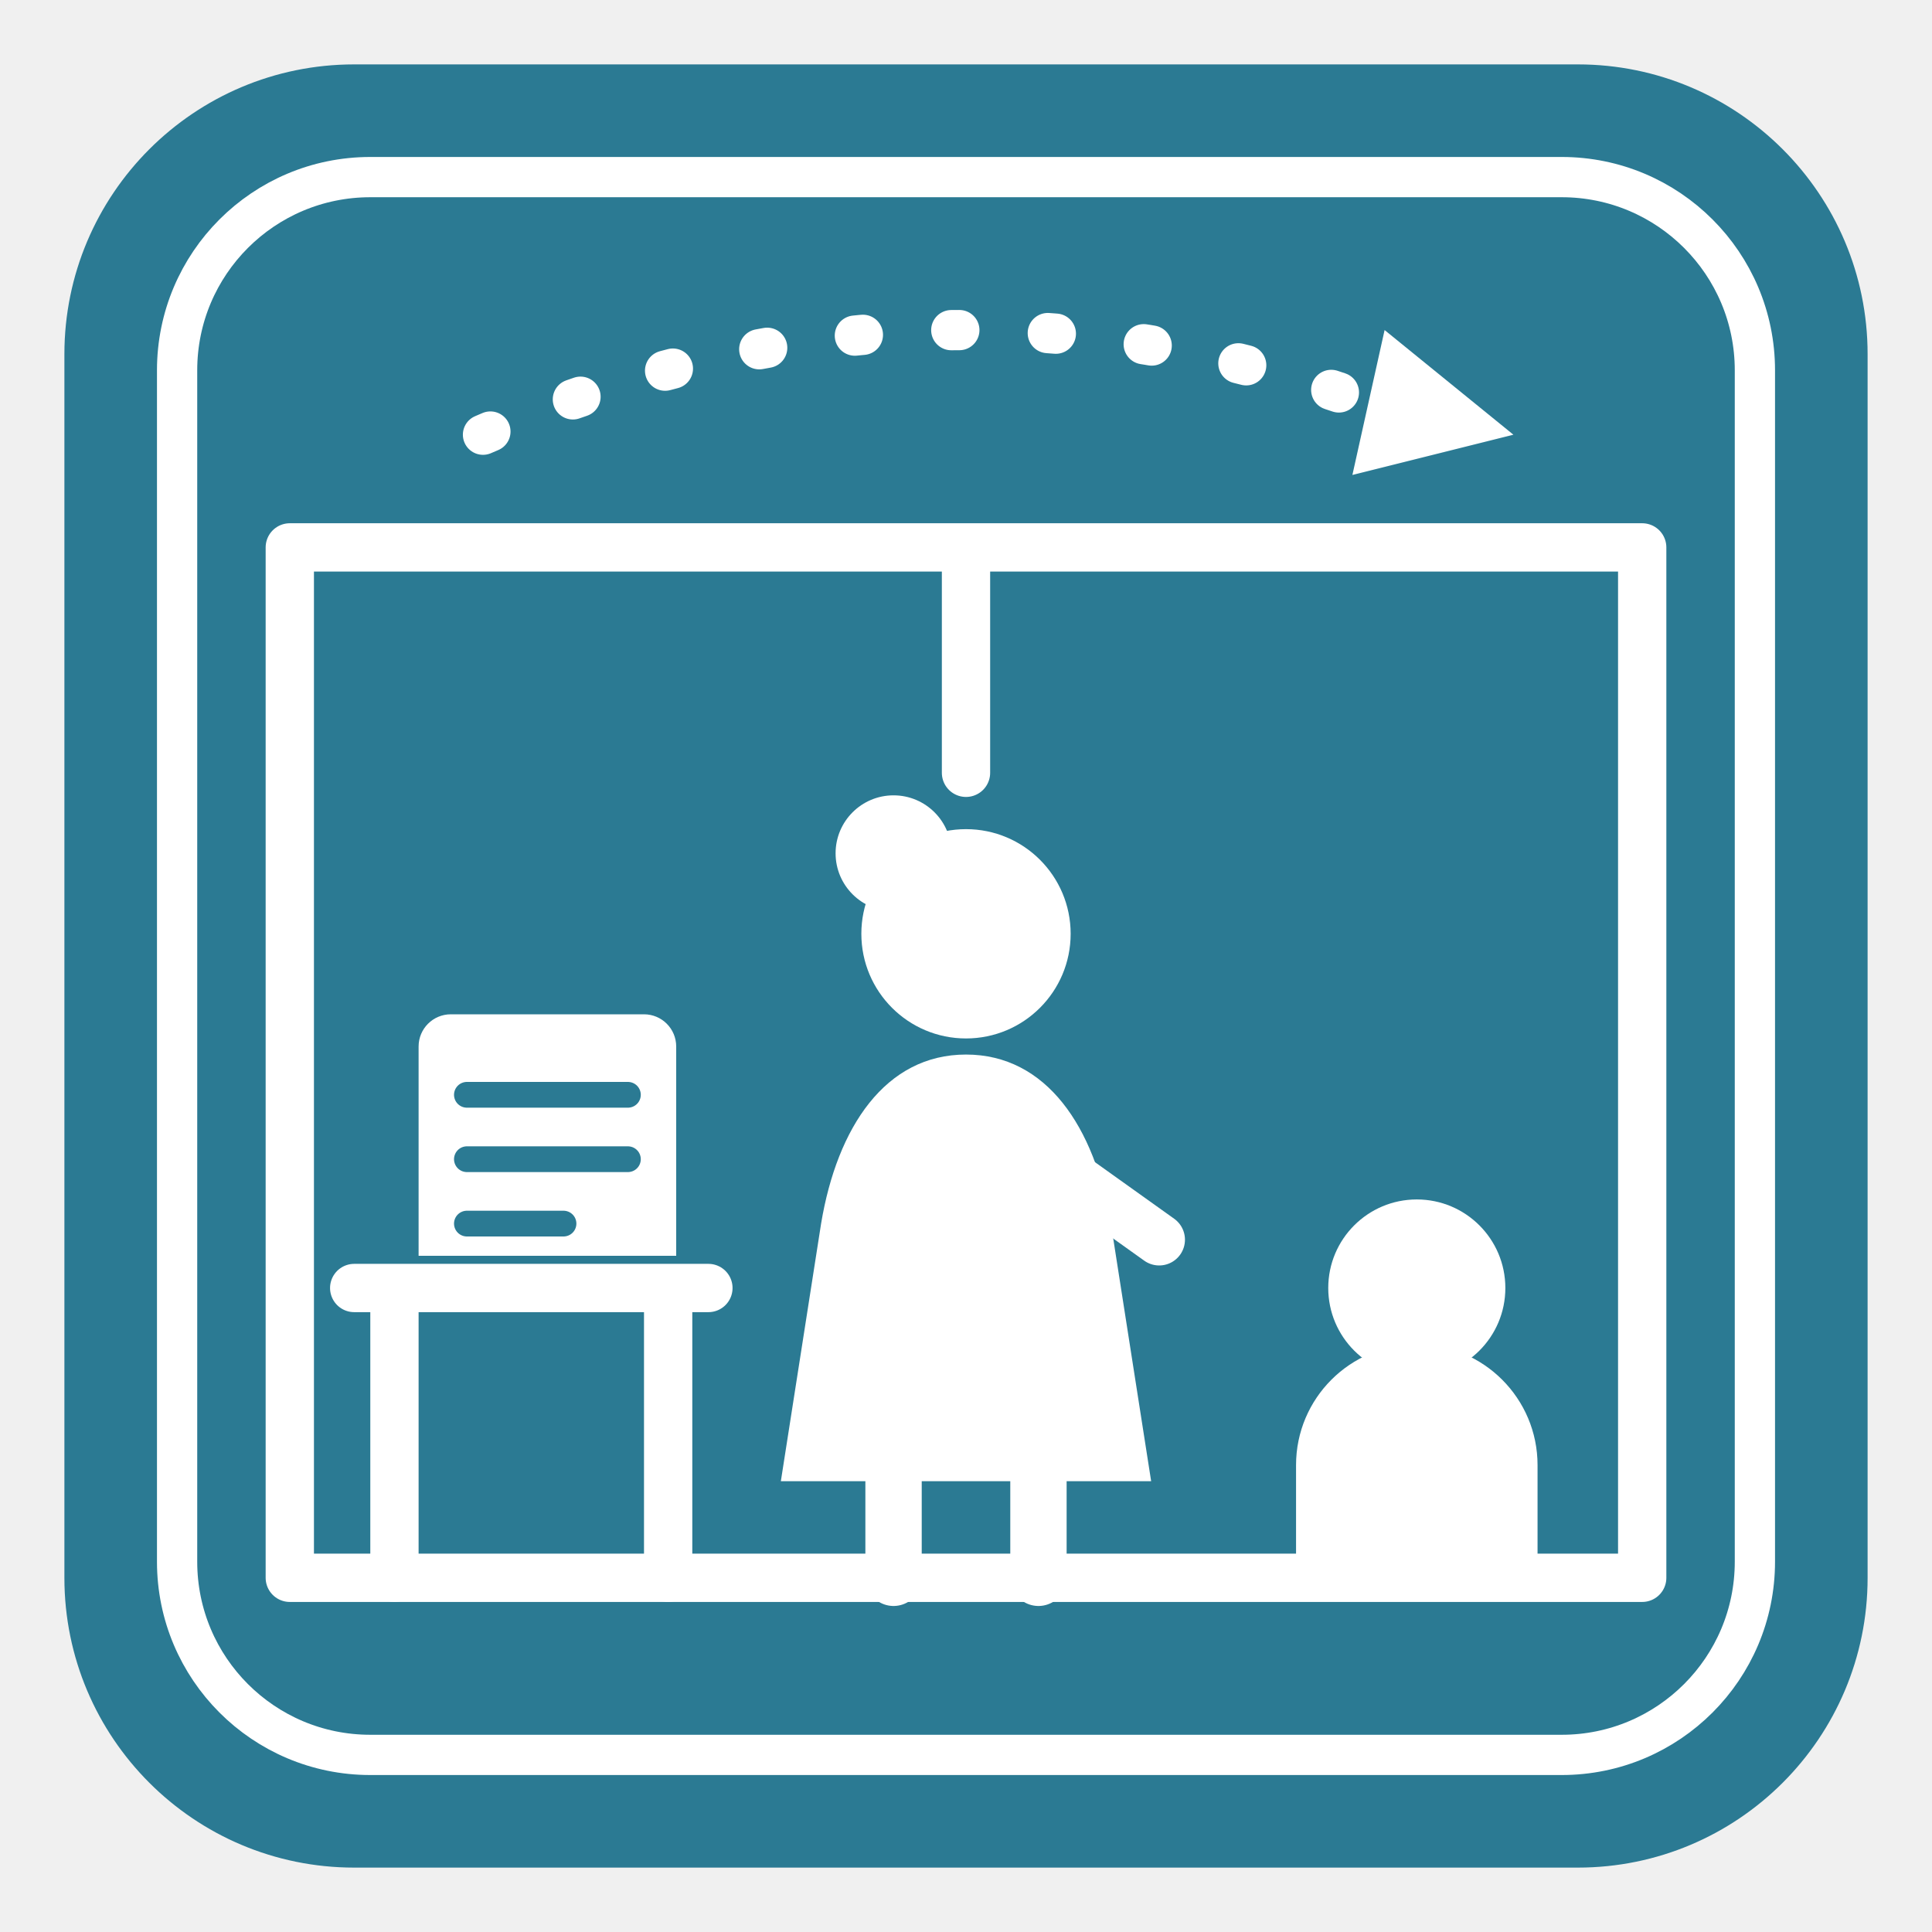
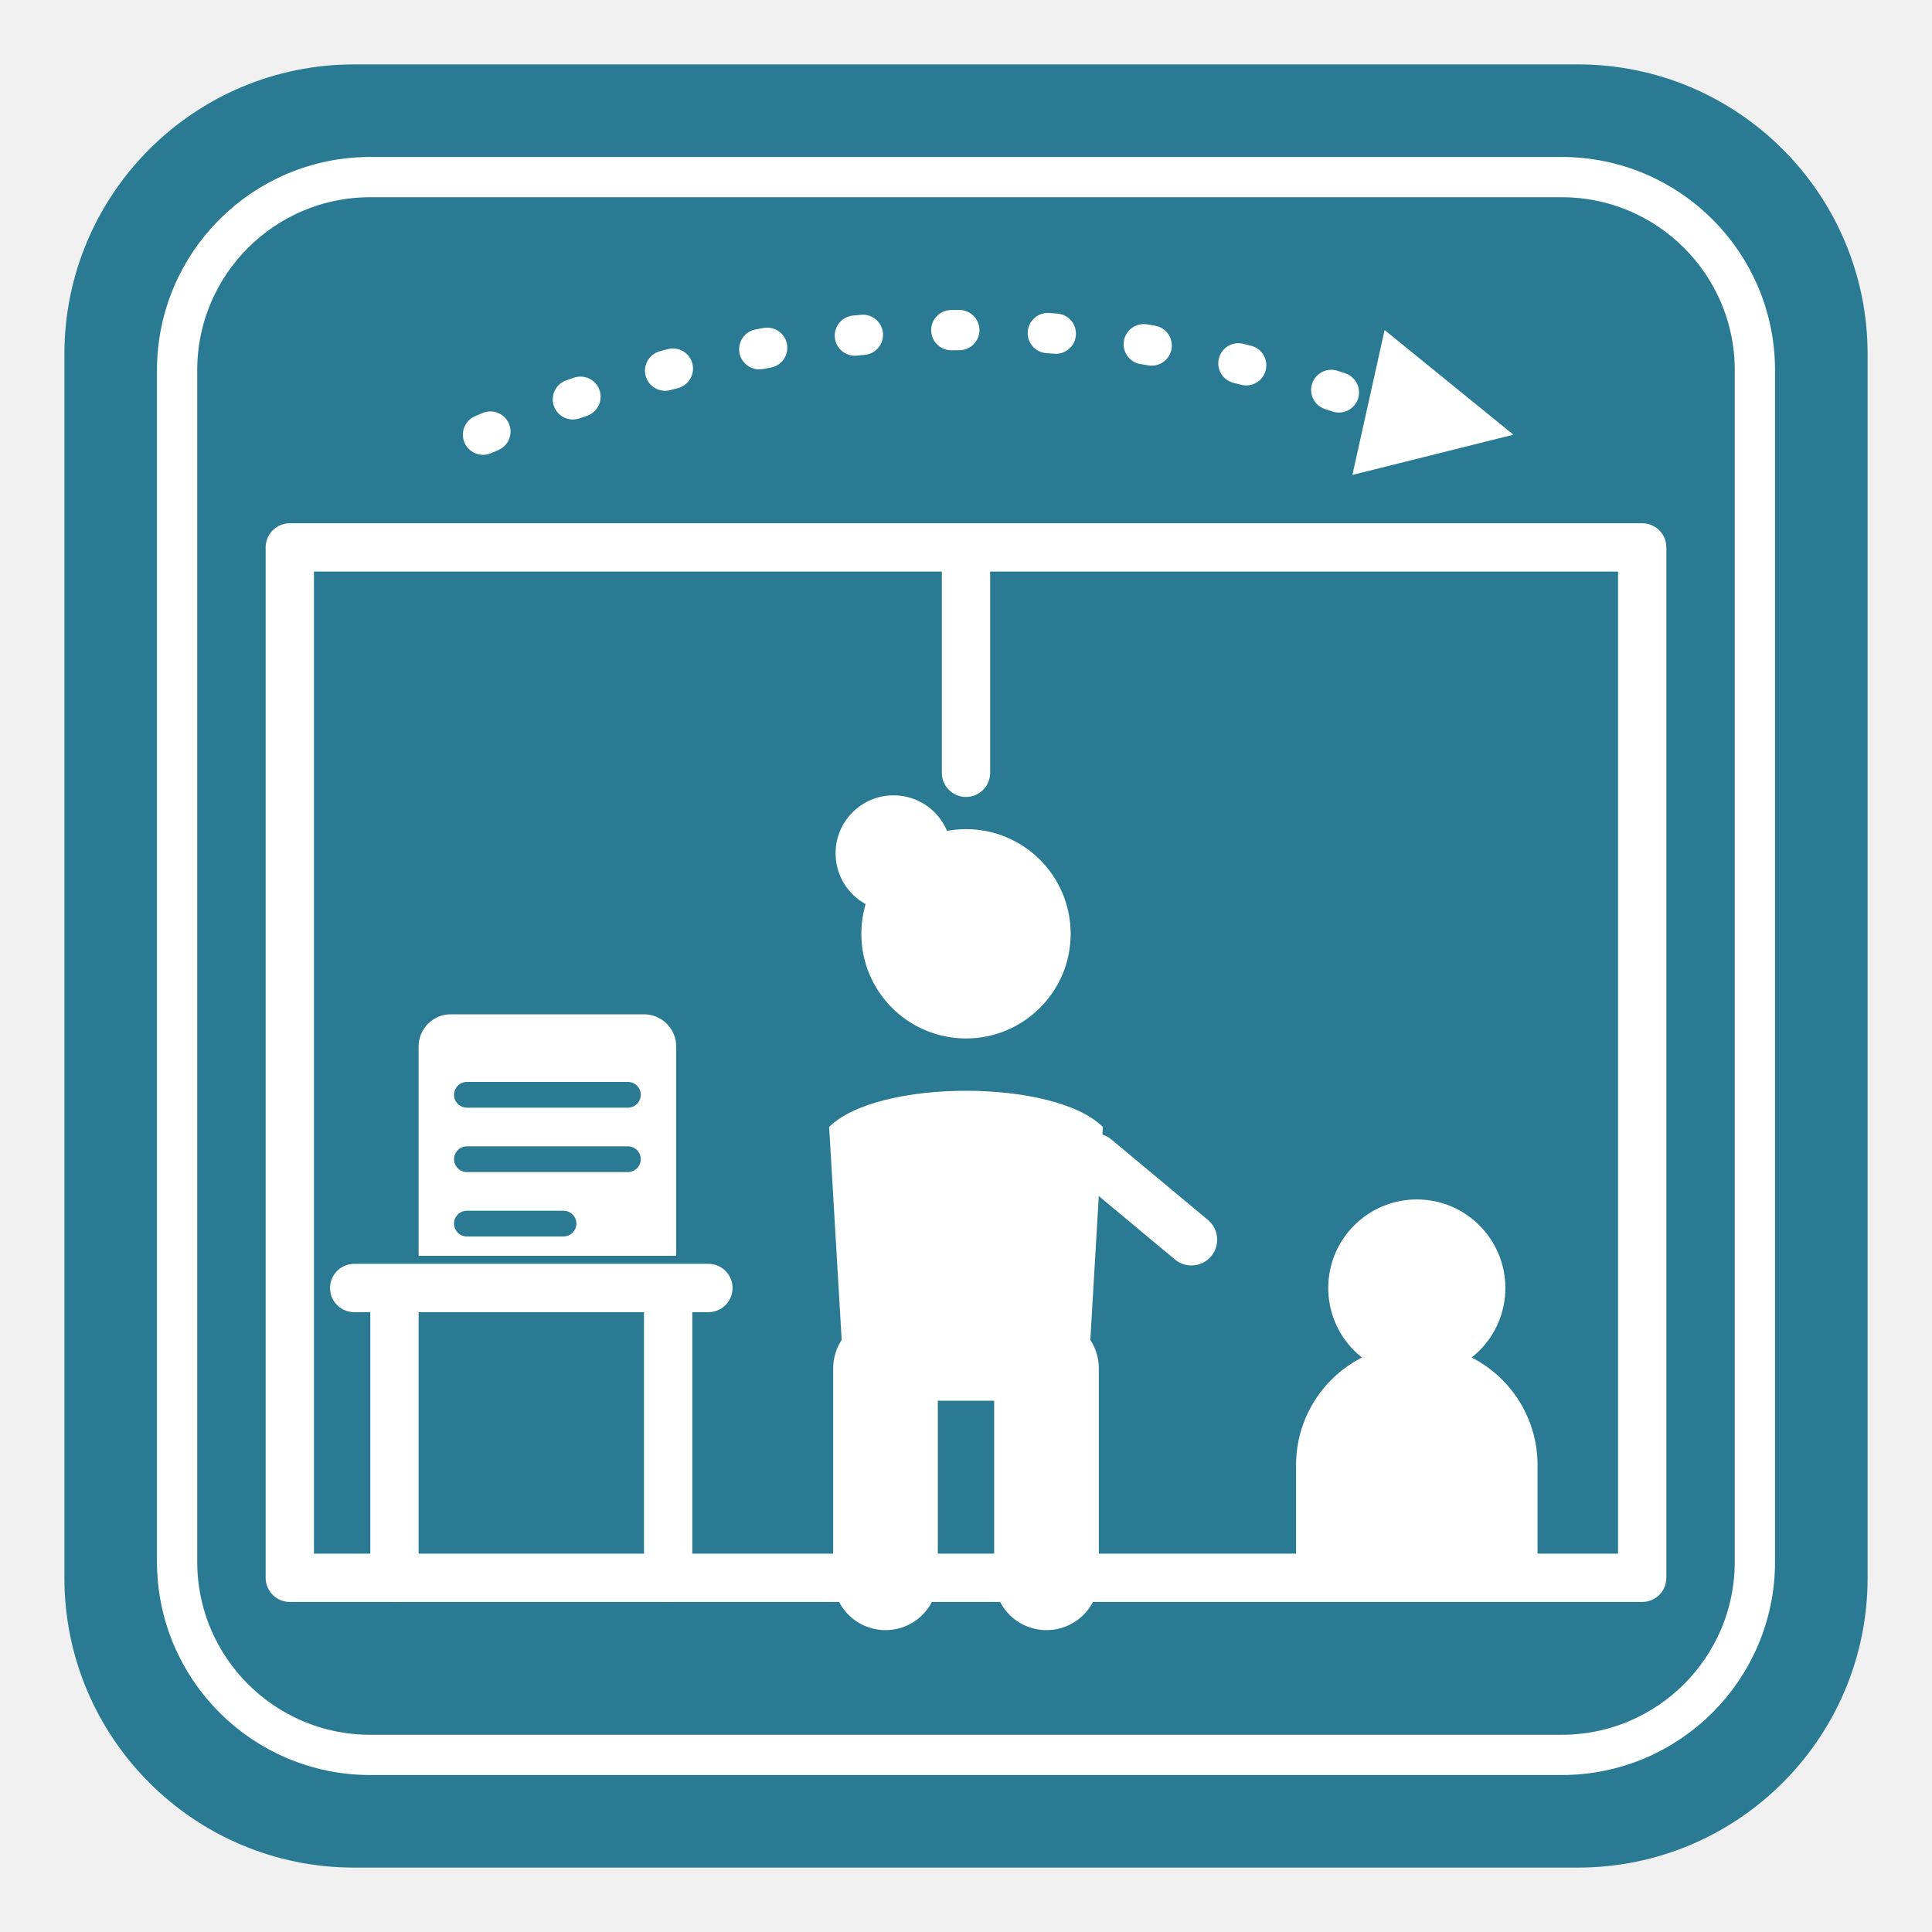
<svg xmlns="http://www.w3.org/2000/svg" viewBox="0 0 120 120" role="img" aria-label="Une femme qui passe d'une pièce à l'autre : d'un côté un ordinateur, de l'autre un enfant">
  <rect x="4" y="4" width="112" height="112" rx="18" fill="#2b7a93" />
  <rect x="11" y="11" width="98" height="98" rx="12" fill="none" stroke="#fff" stroke-width="2.5" />
  <path d="M30 27q30-13 60 0" fill="none" stroke="#fff" stroke-width="2.5" stroke-linecap="round" stroke-dasharray="0.5 5.5" />
  <path d="M86 20.5l8 6.5-10 2.5z" fill="#fff" />
  <path d="M18 34h84M18 98h84M18 34v64M102 34v64M60 34v14" fill="none" stroke="#fff" stroke-width="3" stroke-linecap="round" />
  <path d="M22 80h22M24.5 80v18M41.5 80v18" stroke="#fff" stroke-width="3" stroke-linecap="round" />
  <path d="M26 78V65a2 2 0 0 1 2-2h12a2 2 0 0 1 2 2v13z" fill="#fff" />
  <path d="M29 68h10M29 72h10M29 76h6" stroke="#2b7a93" stroke-width="1.6" stroke-linecap="round" />
  <circle cx="88" cy="80" r="5.5" fill="#fff" />
  <path d="M80.5 98v-7a7.5 7.5 0 0 1 15 0v7z" fill="#fff" />
  <circle cx="60" cy="58" r="6.5" fill="#fff" />
  <circle cx="55.5" cy="53" r="3.6" fill="#fff" />
-   <path d="M60 65.5c-5 0-8 4.5-9 10.5l-2.5 16h23l-2.5-16c-1-6-4-10.5-9-10.5z" fill="#fff" />
-   <path d="M55.5 92v6M64.5 92v6" stroke="#fff" stroke-width="3.5" stroke-linecap="round" />
-   <path d="M65 72l7 5" stroke="#fff" stroke-width="3.2" stroke-linecap="round" />
+   <path d="M51.5 70c3-3 14-3 17 0l-1 17H52.5z" fill="#fff" />
+   <path d="M55 85v13M65 85v13" stroke="#fff" stroke-width="6.5" stroke-linecap="round" />
+   <path d="M68 72l6 5" stroke="#fff" stroke-width="3.2" stroke-linecap="round" />
</svg>
